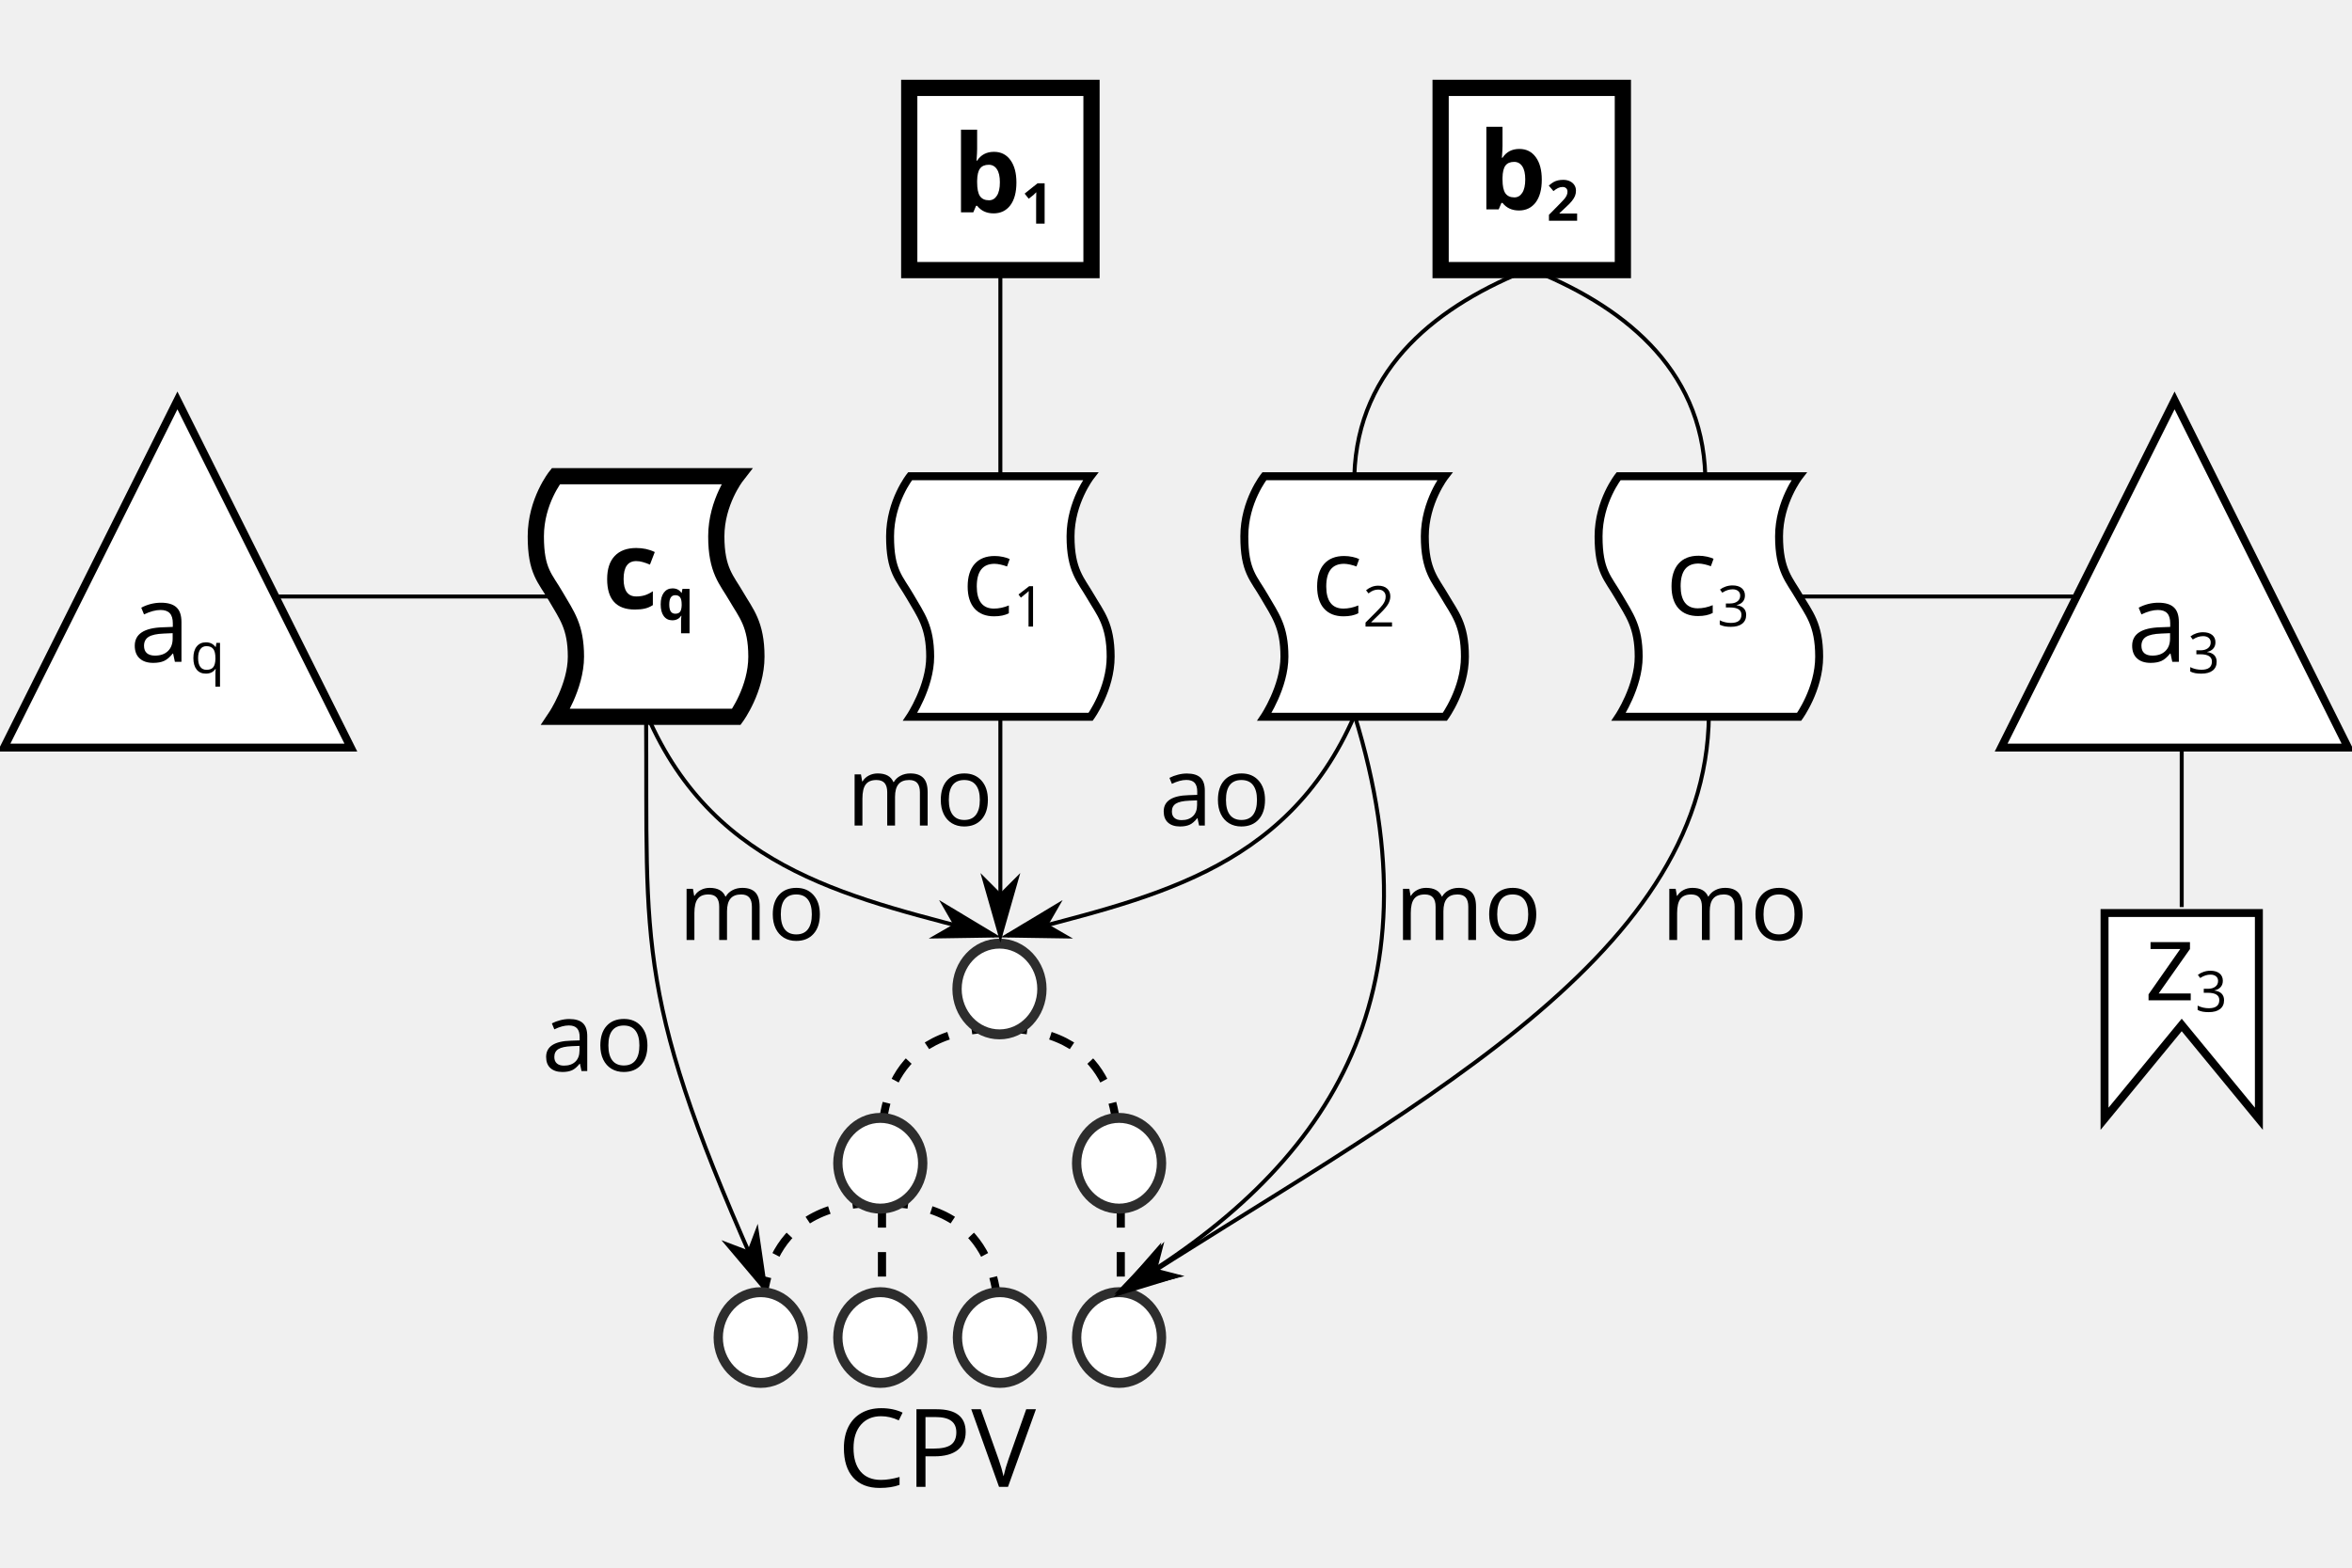
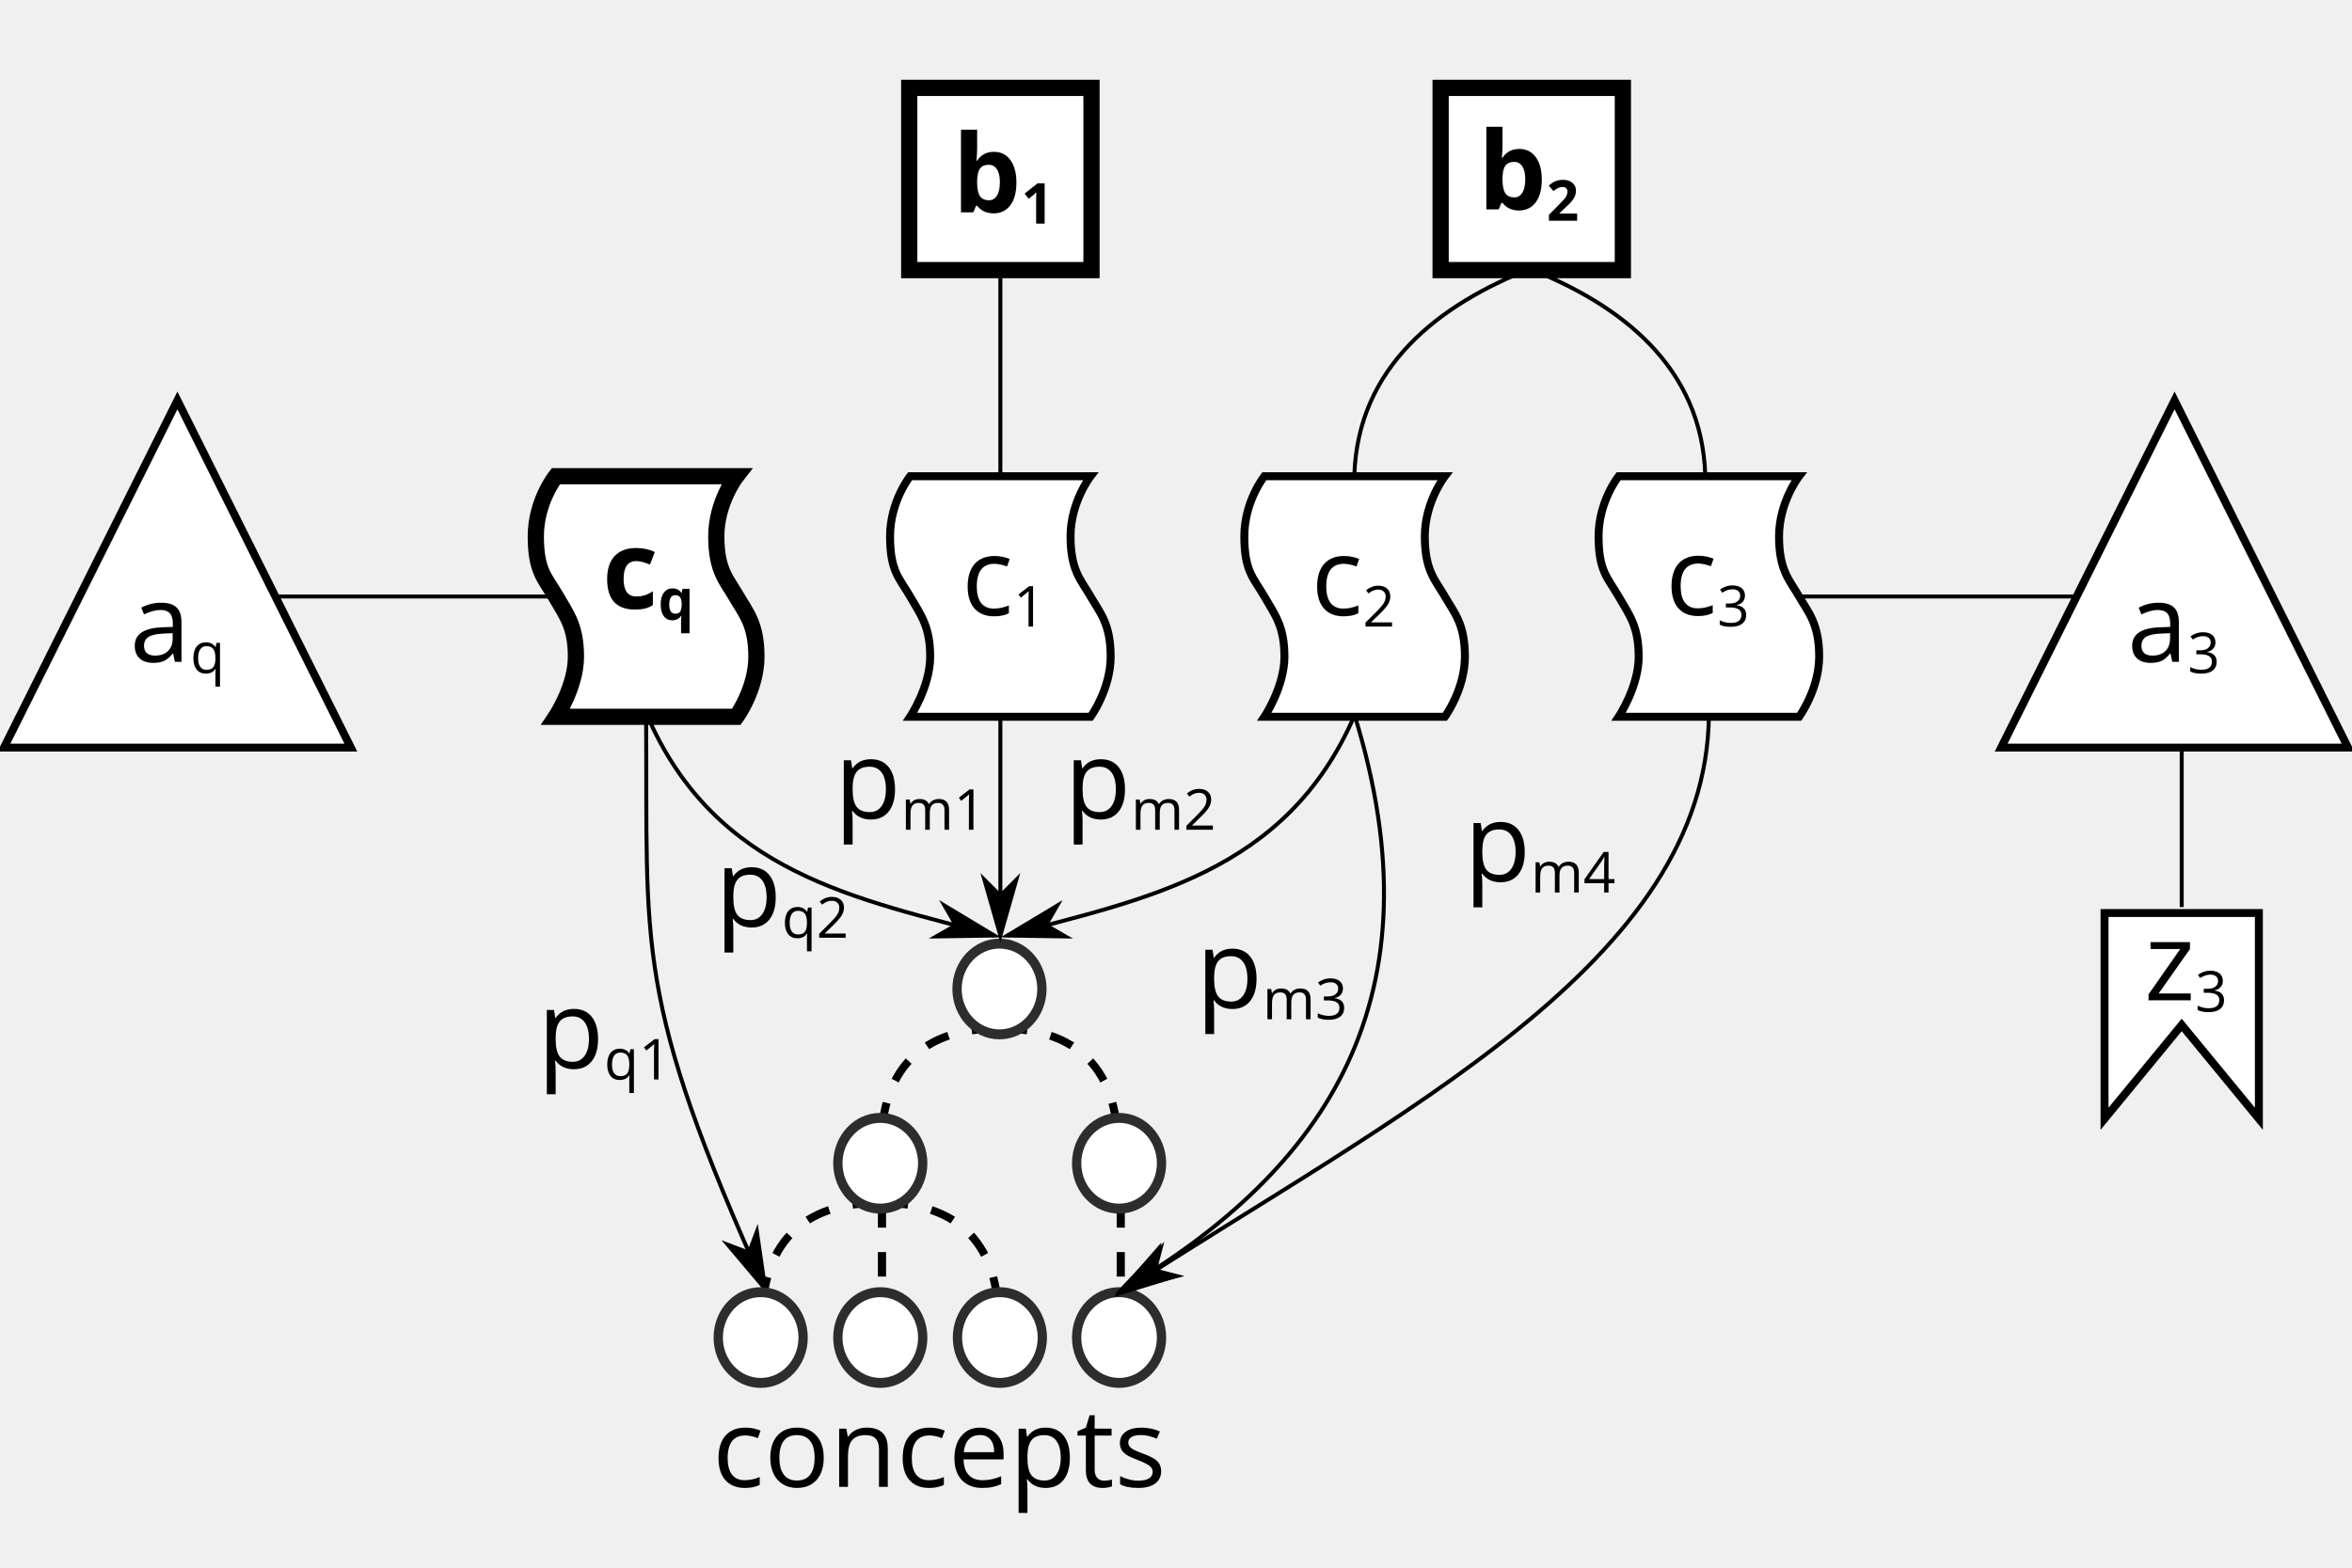
<svg xmlns="http://www.w3.org/2000/svg" width="600" height="400" id="svg2" version="1.1">
  <defs id="defs4" />
  <g id="layer1" transform="translate(0,-652.3622)">
    <g transform="matrix(1.25,0,0,-1.25,31.42857,829.505)" id="g3012">
      <g id="g3018" transform="matrix(0.7628864,0,0,-0.7628864,-29.26651,161.813)">
        <path d="m 178.246,217.707 c 0.442,62.645 -3.41,75.188 31.867,153.523" style="fill:none;stroke:#000000;stroke-width:1.064;stroke-linecap:butt;stroke-linejoin:miter;stroke-miterlimit:4;stroke-opacity:1;stroke-dasharray:none" id="path3020" />
      </g>
      <g id="g3022" transform="matrix(-0.3435461,0.7628864,0.7628864,0.3435461,-29.26651,161.813)">
        <path d="m -377.608,35.7 3.879,-3.878 -13.578,3.878 13.577,3.879 -3.878,-3.879 z" style="fill:#000000;fill-opacity:1;fill-rule:evenodd;stroke:#000000;stroke-width:0.97;stroke-linecap:butt;stroke-linejoin:miter;stroke-miterlimit:4;stroke-opacity:1;stroke-dasharray:none" id="path3024" />
      </g>
      <g id="g3026" transform="matrix(0.7628864,0,0,-0.7628864,-29.26651,161.813)">
        <path d="m 568.395,270.637 41.289,0 0,55.054 -20.645,-25.101 -20.644,25.101 0,-55.054 z" style="fill:#ffffff;fill-opacity:1;fill-rule:nonzero;stroke:#000000;stroke-width:2.127;stroke-linecap:butt;stroke-linejoin:miter;stroke-miterlimit:4;stroke-opacity:1;stroke-dasharray:none" id="path3028" />
      </g>
      <g id="g3030" transform="matrix(0.7628864,0,0,-0.7628864,-29.26651,161.813)">
        <path d="m 589.039,225.777 0,43.266" style="fill:none;stroke:#000000;stroke-width:1.064;stroke-linecap:butt;stroke-linejoin:miter;stroke-miterlimit:4;stroke-opacity:1;stroke-dasharray:none" id="path3032" />
      </g>
      <g id="g3042" transform="matrix(0.7628864,0,0,-0.7628864,-29.26651,161.813)">
        <path d="m 154.105,153.762 48.282,0 c 0,0 -5.364,6.91 -5.364,16.093 0,9.18 2.817,11.68 5.364,16.094 2.551,4.414 5.367,7.352 5.367,16.094 0,8.742 -5.367,16.094 -5.367,16.094 l -48.282,0 c 0,0 5.368,-8.016 5.368,-16.094 0,-8.082 -2.496,-11.121 -5.368,-16.094 -2.871,-4.976 -5.363,-6.691 -5.363,-16.094 0,-9.406 5.363,-16.093 5.363,-16.093 z" style="fill:#ffffff;fill-opacity:1;fill-rule:nonzero;stroke:#000000;stroke-width:4.342;stroke-linecap:butt;stroke-linejoin:miter;stroke-miterlimit:4;stroke-opacity:1;stroke-dasharray:none" id="path3044" />
      </g>
      <g id="g3050" transform="matrix(0.7628864,0,0,-0.7628864,-29.26651,161.813)">
        <path d="m 248.875,153.762 48.281,0 c 0,0 -5.367,6.91 -5.367,16.093 0,9.18 2.816,11.68 5.367,16.094 2.547,4.414 5.364,7.352 5.364,16.094 0,8.742 -5.364,16.094 -5.364,16.094 l -48.281,0 c 0,0 5.363,-8.016 5.363,-16.094 0,-8.082 -2.492,-11.121 -5.363,-16.094 -2.871,-4.976 -5.367,-6.691 -5.367,-16.094 0,-9.406 5.367,-16.093 5.367,-16.093 z" style="fill:#ffffff;fill-opacity:1;fill-rule:nonzero;stroke:#000000;stroke-width:2.127;stroke-linecap:butt;stroke-linejoin:miter;stroke-miterlimit:4;stroke-opacity:1;stroke-dasharray:none" id="path3052" />
      </g>
      <g id="g3062" transform="matrix(0.7628864,0,0,-0.7628864,-29.26651,161.813)">
        <path d="m 343.641,153.762 48.281,0 c 0,0 -5.363,6.91 -5.363,16.093 0,9.18 2.816,11.68 5.363,16.094 2.551,4.414 5.367,7.352 5.367,16.094 0,8.742 -5.367,16.094 -5.367,16.094 l -48.281,0 c 0,0 5.367,-8.016 5.367,-16.094 0,-8.082 -2.496,-11.121 -5.367,-16.094 -2.871,-4.976 -5.364,-6.691 -5.364,-16.094 0,-9.406 5.364,-16.093 5.364,-16.093 z" style="fill:#ffffff;fill-opacity:1;fill-rule:nonzero;stroke:#000000;stroke-width:2.127;stroke-linecap:butt;stroke-linejoin:miter;stroke-miterlimit:4;stroke-opacity:1;stroke-dasharray:none" id="path3064" />
      </g>
      <g id="g3074" transform="matrix(0.7628864,0,0,-0.7628864,-29.26651,161.813)">
        <path d="m 438.41,153.762 48.281,0 c 0,0 -5.367,6.91 -5.367,16.093 0,9.18 2.817,11.68 5.367,16.094 2.547,4.414 5.364,7.352 5.364,16.094 0,8.742 -5.364,16.094 -5.364,16.094 l -48.281,0 c 0,0 5.363,-8.016 5.363,-16.094 0,-8.082 -2.492,-11.121 -5.363,-16.094 -2.871,-4.976 -5.367,-6.691 -5.367,-16.094 0,-9.406 5.367,-16.093 5.367,-16.093 z" style="fill:#ffffff;fill-opacity:1;fill-rule:nonzero;stroke:#000000;stroke-width:2.127;stroke-linecap:butt;stroke-linejoin:miter;stroke-miterlimit:4;stroke-opacity:1;stroke-dasharray:none" id="path3076" />
      </g>
      <g id="g3086" transform="matrix(0.7628864,0,0,-0.7628864,-29.26651,161.813)">
        <path d="m 587.133,133.484 46.398,92.895 -92.797,0 46.399,-92.895 z" style="fill:#ffffff;fill-opacity:1;fill-rule:nonzero;stroke:#000000;stroke-width:2.127;stroke-linecap:butt;stroke-linejoin:miter;stroke-miterlimit:4;stroke-opacity:1;stroke-dasharray:none" id="path3088" />
      </g>
      <g id="g3098" transform="matrix(0.7628864,0,0,-0.7628864,-29.26651,161.813)">
        <path d="m 52.867,133.484 46.399,92.895 -92.797,0 46.398,-92.895 z" style="fill:#ffffff;fill-opacity:1;fill-rule:nonzero;stroke:#000000;stroke-width:2.127;stroke-linecap:butt;stroke-linejoin:miter;stroke-miterlimit:4;stroke-opacity:1;stroke-dasharray:none" id="path3100" />
      </g>
      <g id="g3106" transform="matrix(0.7628864,0,0,-0.7628864,-29.26651,161.813)">
        <path d="m 248.637,49.859 48.758,0 0,48.758 -48.758,0 0,-48.758 z" style="fill:#ffffff;fill-opacity:1;fill-rule:nonzero;stroke:#000000;stroke-width:4.342;stroke-linecap:butt;stroke-linejoin:miter;stroke-miterlimit:4;stroke-opacity:1;stroke-dasharray:none" id="path3108" />
      </g>
      <text transform="scale(1,-1)" id="text3110" x="163.914" y="-267.898" style="font-size:9.155px">
        <tspan style="font-size:19.475px;font-variant:normal;writing-mode:lr-tb;fill:#000000;fill-opacity:1;fill-rule:nonzero;stroke:none;font-family:CairoFont-1;-inkscape-font-specification:CairoFont-1-0" x="163.914" y="-267.898" id="tspan3112" />
      </text>
      <g id="g3118" transform="matrix(0.7628864,0,0,-0.7628864,-29.26651,161.813)">
        <path d="m 390.789,49.859 48.754,0 0,48.758 -48.754,0 0,-48.758 z" style="fill:#ffffff;fill-opacity:1;fill-rule:nonzero;stroke:#000000;stroke-width:4.342;stroke-linecap:butt;stroke-linejoin:miter;stroke-miterlimit:4;stroke-opacity:1;stroke-dasharray:none" id="path3120" />
      </g>
      <g id="g3134" transform="matrix(0.7628864,0,0,-0.7628864,-29.26651,161.813)">
        <path d="m 305.223,348.266 0,30.543" style="fill:none;stroke:#000000;stroke-width:2.183;stroke-linecap:butt;stroke-linejoin:miter;stroke-miterlimit:4;stroke-opacity:1;stroke-dasharray:6.548, 6.548;stroke-dashoffset:0" id="path3136" />
      </g>
      <g id="g3142" transform="matrix(0.7628864,0,0,-0.7628864,-29.26651,161.813)">
        <path d="m 239.828,348.238 c -31.715,0.098 -30.359,27.883 -30.398,30.617" style="fill:none;stroke:#000000;stroke-width:2.127;stroke-linecap:butt;stroke-linejoin:miter;stroke-miterlimit:4;stroke-opacity:1;stroke-dasharray:6.382, 6.382;stroke-dashoffset:0" id="path3144" />
      </g>
      <g id="g3146" transform="matrix(0.7628864,0,0,-0.7628864,-29.26651,161.813)">
        <path d="m 241.957,348.238 c 31.719,0.098 30.363,27.883 30.398,30.617" style="fill:none;stroke:#000000;stroke-width:2.127;stroke-linecap:butt;stroke-linejoin:miter;stroke-miterlimit:4;stroke-opacity:1;stroke-dasharray:6.382, 6.382;stroke-dashoffset:0" id="path3148" />
      </g>
      <g id="g3150" transform="matrix(0.7628864,0,0,-0.7628864,-29.26651,161.813)">
        <path d="m 241.344,348.266 0,30.543" style="fill:none;stroke:#000000;stroke-width:2.183;stroke-linecap:butt;stroke-linejoin:miter;stroke-miterlimit:4;stroke-opacity:1;stroke-dasharray:6.548, 6.548;stroke-dashoffset:0" id="path3152" />
      </g>
      <g id="g3767" transform="matrix(0.7628864,0,0,0.7628864,-29.26651,-36.80191)">
        <g transform="matrix(0.935206,0,0,-1,0,260.3466)" id="g3138">
          <path id="path3140" style="fill:#ffffff;fill-opacity:1;fill-rule:nonzero;stroke:#2d2d2d;stroke-width:2.658;stroke-linecap:butt;stroke-linejoin:miter;stroke-miterlimit:4;stroke-opacity:1;stroke-dasharray:none" d="m 338.031,384.227 c 0,6.707 -5.438,12.14 -12.142,12.14 -6.704,0 -12.142,-5.433 -12.142,-12.14 0,-6.704 5.438,-12.141 12.142,-12.141 6.704,0 12.142,5.437 12.142,12.141 z" />
        </g>
        <g transform="matrix(0.935206,0,0,-1,0,260.3466)" id="g3154">
          <path id="path3156" style="fill:#ffffff;fill-opacity:1;fill-rule:nonzero;stroke:#2d2d2d;stroke-width:2.658;stroke-linecap:butt;stroke-linejoin:miter;stroke-miterlimit:4;stroke-opacity:1;stroke-dasharray:none" d="m 269.722,384.227 c 0,6.707 -5.434,12.14 -12.138,12.14 -6.708,0 -12.142,-5.433 -12.142,-12.14 0,-6.704 5.434,-12.141 12.142,-12.141 6.704,0 12.138,5.437 12.138,12.141 z" />
        </g>
        <g transform="matrix(0.935206,0,0,-1,0,260.3466)" id="g3158">
          <path id="path3160" style="fill:#ffffff;fill-opacity:1;fill-rule:nonzero;stroke:#2d2d2d;stroke-width:2.658;stroke-linecap:butt;stroke-linejoin:miter;stroke-miterlimit:4;stroke-opacity:1;stroke-dasharray:none" d="m 235.514,384.227 c 0,6.707 -5.439,12.14 -12.142,12.14 -6.704,0 -12.143,-5.433 -12.143,-12.14 0,-6.704 5.439,-12.141 12.143,-12.141 6.703,0 12.142,5.437 12.142,12.141 z" />
        </g>
        <g transform="matrix(0.935206,0,0,-1,0,260.3466)" id="g3162">
          <path id="path3164" style="fill:#ffffff;fill-opacity:1;fill-rule:nonzero;stroke:#2d2d2d;stroke-width:2.658;stroke-linecap:butt;stroke-linejoin:miter;stroke-miterlimit:4;stroke-opacity:1;stroke-dasharray:none" d="m 303.935,384.227 c 0,6.707 -5.434,12.14 -12.138,12.14 -6.708,0 -12.142,-5.433 -12.142,-12.14 0,-6.704 5.434,-12.141 12.142,-12.141 6.704,0 12.138,5.437 12.138,12.141 z" />
        </g>
      </g>
      <g id="g3166" transform="matrix(0.7628864,0,0,-0.7628864,-29.26651,161.813)">
        <path d="m 271.715,301.605 c -31.719,0.098 -30.363,27.887 -30.399,30.618" style="fill:none;stroke:#000000;stroke-width:2.127;stroke-linecap:butt;stroke-linejoin:miter;stroke-miterlimit:4;stroke-opacity:1;stroke-dasharray:6.382, 6.382;stroke-dashoffset:0" id="path3168" />
      </g>
      <g id="g3170" transform="matrix(0.7628864,0,0,-0.7628864,-29.26651,161.813)">
        <path d="m 273.84,301.605 c 31.719,0.098 30.363,27.887 30.398,30.618" style="fill:none;stroke:#000000;stroke-width:2.127;stroke-linecap:butt;stroke-linejoin:miter;stroke-miterlimit:4;stroke-opacity:1;stroke-dasharray:6.382, 6.382;stroke-dashoffset:0" id="path3172" />
      </g>
      <g id="g3174" transform="matrix(0.713456,0,0,-0.7628864,-29.26651,161.813)">
        <path d="m 338.031,337.594 c 0,6.707 -5.438,12.14 -12.142,12.14 -6.704,0 -12.142,-5.433 -12.142,-12.14 0,-6.703 5.438,-12.141 12.142,-12.141 6.704,0 12.142,5.438 12.142,12.141 z" style="fill:#ffffff;fill-opacity:1;fill-rule:nonzero;stroke:#2d2d2d;stroke-width:2.658;stroke-linecap:butt;stroke-linejoin:miter;stroke-miterlimit:4;stroke-opacity:1;stroke-dasharray:none" id="path3176" />
      </g>
      <g id="g3178" transform="matrix(0.713456,0,0,-0.7628864,-29.26651,161.813)">
        <path d="m 303.818,290.965 c 0,6.703 -5.438,12.14 -12.142,12.14 -6.704,0 -12.138,-5.437 -12.138,-12.14 0,-6.707 5.434,-12.141 12.138,-12.141 6.704,0 12.142,5.434 12.142,12.141 z" style="fill:#ffffff;fill-opacity:1;fill-rule:nonzero;stroke:#2d2d2d;stroke-width:2.658;stroke-linecap:butt;stroke-linejoin:miter;stroke-miterlimit:4;stroke-opacity:1;stroke-dasharray:none" id="path3180" />
      </g>
      <g id="g3182" transform="matrix(0.713456,0,0,-0.7628864,-29.26651,161.813)">
        <path d="m 269.722,337.594 c 0,6.707 -5.434,12.14 -12.138,12.14 -6.708,0 -12.142,-5.433 -12.142,-12.14 0,-6.703 5.434,-12.141 12.142,-12.141 6.704,0 12.138,5.438 12.138,12.141 z" style="fill:#ffffff;fill-opacity:1;fill-rule:nonzero;stroke:#2d2d2d;stroke-width:2.658;stroke-linecap:butt;stroke-linejoin:miter;stroke-miterlimit:4;stroke-opacity:1;stroke-dasharray:none" id="path3184" />
      </g>
      <g id="g3186" transform="matrix(0.7628864,0,0,-0.7628864,-29.26651,161.813)">
        <path d="m 486.484,185.949 74.395,0" style="fill:none;stroke:#000000;stroke-width:1.064;stroke-linecap:butt;stroke-linejoin:miter;stroke-miterlimit:4;stroke-opacity:1;stroke-dasharray:none" id="path3188" />
      </g>
      <g id="g3190" transform="matrix(0.7628864,0,0,-0.7628864,-29.26651,161.813)">
        <path d="m 78.996,185.949 74.395,0" style="fill:none;stroke:#000000;stroke-width:1.064;stroke-linecap:butt;stroke-linejoin:miter;stroke-miterlimit:4;stroke-opacity:1;stroke-dasharray:none" id="path3192" />
      </g>
      <g id="g3194" transform="matrix(0.7628864,0,0,-0.7628864,-29.26651,161.813)">
        <path d="m 273.016,217.707 0,58.953" style="fill:none;stroke:#000000;stroke-width:1.064;stroke-linecap:butt;stroke-linejoin:miter;stroke-miterlimit:4;stroke-opacity:1;stroke-dasharray:none" id="path3196" />
      </g>
      <g id="g3198" transform="matrix(0,0.7628864,0.7628864,0,-29.26651,161.813)">
        <path d="m -266.023,273.016 4.253,-4.254 -14.89,4.254 14.89,4.254 -4.253,-4.254 z" style="fill:#000000;fill-opacity:1;fill-rule:evenodd;stroke:#000000;stroke-width:1.064;stroke-linecap:butt;stroke-linejoin:miter;stroke-miterlimit:4;stroke-opacity:1;stroke-dasharray:none" id="path3200" />
      </g>
      <g id="g3202" transform="matrix(0.7628864,0,0,-0.7628864,-29.26651,161.813)">
        <path d="m 367.781,217.707 c 23.274,75.492 -7.347,121.465 -62.621,153.941" style="fill:none;stroke:#000000;stroke-width:1.064;stroke-linecap:butt;stroke-linejoin:miter;stroke-miterlimit:4;stroke-opacity:1;stroke-dasharray:none" id="path3204" />
      </g>
      <g id="g3206" transform="matrix(0.7628864,0.4482141,0.4482141,-0.7628864,-29.26651,161.813)">
        <path d="m 73.703,409.564 3.668,-3.669 -12.839,3.668 12.841,3.669 -3.67,-3.668 z" style="fill:#000000;fill-opacity:1;fill-rule:evenodd;stroke:#000000;stroke-width:0.917;stroke-linecap:butt;stroke-linejoin:miter;stroke-miterlimit:4;stroke-opacity:1;stroke-dasharray:none" id="path3208" />
      </g>
      <g id="g3210" transform="matrix(0.7628864,0,0,-0.7628864,-29.26651,161.813)">
        <path d="m 462.551,217.707 c -0.567,66.055 -82.692,106.145 -157.61,154.645" style="fill:none;stroke:#000000;stroke-width:1.064;stroke-linecap:butt;stroke-linejoin:miter;stroke-miterlimit:4;stroke-opacity:1;stroke-dasharray:none" id="path3212" />
      </g>
      <g id="g3214" transform="matrix(0.7628864,0.4938889,0.4938889,-0.7628864,-29.26651,161.813)">
        <path d="m 53.946,401.494 3.57,-3.571 -12.5,3.572 12.499,3.572 -3.569,-3.573 z" style="fill:#000000;fill-opacity:1;fill-rule:evenodd;stroke:#000000;stroke-width:0.893;stroke-linecap:butt;stroke-linejoin:miter;stroke-miterlimit:4;stroke-opacity:1;stroke-dasharray:none" id="path3216" />
      </g>
      <g id="g3218" transform="matrix(0.7628864,0,0,-0.7628864,-29.26651,161.813)">
        <path d="m 273.016,98.086 0,55.473" style="fill:none;stroke:#000000;stroke-width:1.064;stroke-linecap:butt;stroke-linejoin:miter;stroke-miterlimit:4;stroke-opacity:1;stroke-dasharray:none" id="path3220" />
      </g>
      <g id="g3222" transform="matrix(0.7628864,0,0,-0.7628864,-29.26651,161.813)">
        <path d="m 415.164,98.086 c -24.832,9.691 -46.57,26.394 -47.453,55.473" style="fill:none;stroke:#000000;stroke-width:1.064;stroke-linecap:butt;stroke-linejoin:miter;stroke-miterlimit:4;stroke-opacity:1;stroke-dasharray:none" id="path3224" />
      </g>
      <g id="g3234" transform="matrix(0.7628864,0,0,-0.7628864,-29.26651,161.813)">
        <path d="m 367.781,217.707 c -18.301,42.434 -56.441,49.16 -92.875,58.953" style="fill:none;stroke:#000000;stroke-width:1.064;stroke-linecap:butt;stroke-linejoin:miter;stroke-miterlimit:4;stroke-opacity:1;stroke-dasharray:none" id="path3236" />
      </g>
      <g id="g3238" transform="matrix(0.7628864,0.205102,0.205102,-0.7628864,-29.26651,161.813)">
        <path d="m 197.279,326.937 4.112,-4.106 -14.382,4.107 14.38,4.108 -4.11,-4.109 z" style="fill:#000000;fill-opacity:1;fill-rule:evenodd;stroke:#000000;stroke-width:1.027;stroke-linecap:butt;stroke-linejoin:miter;stroke-miterlimit:4;stroke-opacity:1;stroke-dasharray:none" id="path3240" />
      </g>
      <g id="g3246" transform="matrix(0.7628864,0,0,-0.7628864,-29.26651,161.813)">
        <path d="m 178.512,217.707 c 18.3,42.434 56.441,49.16 92.875,58.953" style="fill:none;stroke:#000000;stroke-width:1.064;stroke-linecap:butt;stroke-linejoin:miter;stroke-miterlimit:4;stroke-opacity:1;stroke-dasharray:none" id="path3248" />
      </g>
      <g id="g3250" transform="matrix(-0.7628864,0.205102,0.205102,0.7628864,-29.26651,161.813)">
        <path d="m -312.19,-189.966 4.111,-4.109 -14.38,4.108 14.377,4.107 -4.108,-4.106 z" style="fill:#000000;fill-opacity:1;fill-rule:evenodd;stroke:#000000;stroke-width:1.027;stroke-linecap:butt;stroke-linejoin:miter;stroke-miterlimit:4;stroke-opacity:1;stroke-dasharray:none" id="path3252" />
      </g>
      <g id="g3258" transform="matrix(0.7628864,0,0,-0.7628864,-29.26651,161.813)">
        <path d="m 414.133,98.086 c 24.832,9.691 46.574,26.394 47.453,55.473" style="fill:none;stroke:#000000;stroke-width:1.064;stroke-linecap:butt;stroke-linejoin:miter;stroke-miterlimit:4;stroke-opacity:1;stroke-dasharray:none" id="path3260" />
      </g>
      <text xml:space="preserve" style="font-size:22.187px;font-style:normal;font-variant:normal;font-weight:bold;font-stretch:normal;text-align:start;line-height:125%;letter-spacing:0px;word-spacing:0px;writing-mode:lr-tb;text-anchor:start;fill:#000000;fill-opacity:1;stroke:none;font-family:Open Sans;-inkscape-font-specification:Open Sans Bold" x="169.243" y="-98.378" id="text3510" transform="scale(1,-1)">
        <tspan id="tspan3512" x="169.243" y="-98.378" style="font-size:22.187px;font-style:normal;font-variant:normal;font-weight:bold;font-stretch:normal;text-align:start;line-height:125%;writing-mode:lr-tb;text-anchor:start;font-family:Open Sans;-inkscape-font-specification:Open Sans Bold">b<tspan style="font-size:11.538px;font-weight:bold;baseline-shift:sub;-inkscape-font-specification:Open Sans Bold" id="tspan3908">1</tspan>
        </tspan>
      </text>
      <text transform="scale(1,-1)" id="text3683" y="-98.968" x="276.461" style="font-size:22.187px;font-style:normal;font-variant:normal;font-weight:normal;font-stretch:normal;text-align:start;line-height:125%;letter-spacing:0px;word-spacing:0px;writing-mode:lr-tb;text-anchor:start;fill:#000000;fill-opacity:1;stroke:none;font-family:Open Sans;-inkscape-font-specification:Open Sans" xml:space="preserve">
        <tspan style="font-size:22.187px;font-style:normal;font-variant:normal;font-weight:bold;font-stretch:normal;text-align:start;line-height:125%;writing-mode:lr-tb;text-anchor:start;font-family:Open Sans;-inkscape-font-specification:Open Sans Bold" y="-98.968" x="276.461" id="tspan3685">b<tspan style="font-size:11.538px;font-weight:bold;baseline-shift:sub;-inkscape-font-specification:Open Sans Bold" id="tspan3910">2</tspan>
        </tspan>
      </text>
      <text transform="scale(1,-1)" id="text3691" y="-17.514" x="97.767" style="font-size:22.187px;font-style:normal;font-variant:normal;font-weight:bold;font-stretch:normal;text-align:start;line-height:125%;letter-spacing:0px;word-spacing:0px;writing-mode:lr-tb;text-anchor:start;fill:#000000;fill-opacity:1;stroke:none;font-family:Open Sans;-inkscape-font-specification:Open Sans Bold" xml:space="preserve">
        <tspan style="font-size:22.187px;font-style:normal;font-variant:normal;font-weight:bold;font-stretch:normal;text-align:start;line-height:125%;writing-mode:lr-tb;text-anchor:start;font-family:Open Sans;-inkscape-font-specification:Open Sans Bold" y="-17.514" x="97.767" id="tspan3693">c<tspan style="font-size:11.538px;font-weight:bold;baseline-shift:sub;-inkscape-font-specification:Open Sans Bold" id="tspan3906">q</tspan>
        </tspan>
      </text>
      <text xml:space="preserve" style="font-size:22.187px;font-style:normal;font-variant:normal;font-weight:normal;font-stretch:normal;text-align:start;line-height:125%;letter-spacing:0px;word-spacing:0px;writing-mode:lr-tb;text-anchor:start;fill:#000000;fill-opacity:1;stroke:none;font-family:Open Sans;-inkscape-font-specification:Open Sans" x="171.088" y="-16.128" id="text3701" transform="scale(1,-1)">
        <tspan id="tspan3703" x="171.088" y="-16.128" style="font-size:22.187px;font-style:normal;font-variant:normal;font-weight:normal;font-stretch:normal;text-align:start;line-height:125%;writing-mode:lr-tb;text-anchor:start;font-family:Open Sans;-inkscape-font-specification:Open Sans">c<tspan style="font-size:11.538px;baseline-shift:sub" id="tspan3912">1</tspan>
        </tspan>
      </text>
      <text transform="scale(1,-1)" id="text3707" y="-16.128" x="242.412" style="font-size:22.187px;font-style:normal;font-variant:normal;font-weight:normal;font-stretch:normal;text-align:start;line-height:125%;letter-spacing:0px;word-spacing:0px;writing-mode:lr-tb;text-anchor:start;fill:#000000;fill-opacity:1;stroke:none;font-family:Open Sans;-inkscape-font-specification:Open Sans" xml:space="preserve">
        <tspan style="font-size:22.187px;font-style:normal;font-variant:normal;font-weight:normal;font-stretch:normal;text-align:start;line-height:125%;writing-mode:lr-tb;text-anchor:start;font-family:Open Sans;-inkscape-font-specification:Open Sans" y="-16.128" x="242.412" id="tspan3709">c<tspan style="font-size:11.538px;baseline-shift:sub" id="tspan3914">2</tspan>
        </tspan>
      </text>
      <text xml:space="preserve" style="font-size:22.187px;font-style:normal;font-variant:normal;font-weight:normal;font-stretch:normal;text-align:start;line-height:125%;letter-spacing:0px;word-spacing:0px;writing-mode:lr-tb;text-anchor:start;fill:#000000;fill-opacity:1;stroke:none;font-family:Open Sans;-inkscape-font-specification:Open Sans" x="314.736" y="-16.184" id="text3717" transform="scale(1,-1)">
        <tspan id="tspan3719" x="314.736" y="-16.184" style="font-size:22.187px;font-style:normal;font-variant:normal;font-weight:normal;font-stretch:normal;text-align:start;line-height:125%;writing-mode:lr-tb;text-anchor:start;font-family:Open Sans;-inkscape-font-specification:Open Sans">c<tspan style="font-size:11.538px;baseline-shift:sub" id="tspan3918">3</tspan>
        </tspan>
      </text>
      <text transform="scale(1,-1)" id="text3725" y="-6.626" x="1.342" style="font-size:22.187px;font-style:normal;font-variant:normal;font-weight:normal;font-stretch:normal;text-align:start;line-height:125%;letter-spacing:0px;word-spacing:0px;writing-mode:lr-tb;text-anchor:start;fill:#000000;fill-opacity:1;stroke:none;font-family:Open Sans;-inkscape-font-specification:Open Sans" xml:space="preserve">
        <tspan style="font-size:22.187px;font-style:normal;font-variant:normal;font-weight:normal;font-stretch:normal;text-align:start;line-height:125%;writing-mode:lr-tb;text-anchor:start;font-family:Open Sans;-inkscape-font-specification:Open Sans" y="-6.626" x="1.342" id="tspan3727">a<tspan style="font-size:11.538px;baseline-shift:sub" id="tspan3904">q</tspan>
        </tspan>
      </text>
      <text transform="scale(1,-1)" id="text3747" y="-6.626" x="408.976" style="font-size:22.187px;font-style:normal;font-variant:normal;font-weight:normal;font-stretch:normal;text-align:start;line-height:125%;letter-spacing:0px;word-spacing:0px;writing-mode:lr-tb;text-anchor:start;fill:#000000;fill-opacity:1;stroke:none;font-family:Open Sans;-inkscape-font-specification:Open Sans" xml:space="preserve">
        <tspan style="font-size:22.187px;font-style:normal;font-variant:normal;font-weight:normal;font-stretch:normal;text-align:start;line-height:125%;writing-mode:lr-tb;text-anchor:start;font-family:Open Sans;-inkscape-font-specification:Open Sans" y="-6.626" x="408.976" id="tspan3749">a<tspan style="font-size:52%;baseline-shift:sub" id="tspan5716">3</tspan>
        </tspan>
      </text>
      <text xml:space="preserve" style="font-size:22.187px;font-style:normal;font-variant:normal;font-weight:normal;font-stretch:normal;text-align:start;line-height:125%;letter-spacing:0px;word-spacing:0px;writing-mode:lr-tb;text-anchor:start;fill:#000000;fill-opacity:1;stroke:none;font-family:Open Sans;-inkscape-font-specification:Open Sans" x="412.445" y="62.47" id="text3755" transform="scale(1,-1)">
        <tspan id="tspan3757" x="412.445" y="62.47" style="font-size:22.187px;font-style:normal;font-variant:normal;font-weight:normal;font-stretch:normal;text-align:start;line-height:125%;writing-mode:lr-tb;text-anchor:start;font-family:Open Sans;-inkscape-font-specification:Open Sans">z<tspan style="font-size:52%;baseline-shift:sub" id="tspan5718">3</tspan>
        </tspan>
      </text>
-       <text xml:space="preserve" style="font-size:22.187px;font-style:normal;font-variant:normal;font-weight:normal;font-stretch:normal;text-align:start;line-height:125%;letter-spacing:0px;word-spacing:0px;writing-mode:lr-tb;text-anchor:start;fill:#000000;fill-opacity:1;stroke:none;font-family:Open Sans;-inkscape-font-specification:Open Sans" x="145.718" y="161.787" id="text3763" transform="scale(1,-1)">
-         <tspan id="tspan3765" x="145.718" y="161.787">CPV</tspan>
-       </text>
-       <text transform="scale(1,-1)" id="text3777" y="76.915" x="85.421" style="font-size:19.53px;font-style:normal;font-variant:normal;font-weight:normal;font-stretch:normal;text-align:start;line-height:125%;letter-spacing:0px;word-spacing:0px;writing-mode:lr-tb;text-anchor:start;fill:#000000;fill-opacity:1;stroke:none;font-family:Open Sans;-inkscape-font-specification:Open Sans" xml:space="preserve">
-         <tspan y="76.915" x="85.421" id="tspan3779">ao</tspan>
-       </text>
-       <text xml:space="preserve" style="font-size:19.53px;font-style:normal;font-variant:normal;font-weight:normal;font-stretch:normal;text-align:start;line-height:125%;letter-spacing:0px;word-spacing:0px;writing-mode:lr-tb;text-anchor:start;fill:#000000;fill-opacity:1;stroke:none;font-family:Open Sans;-inkscape-font-specification:Open Sans" x="113.305" y="50.161" id="text3781" transform="scale(1,-1)">
-         <tspan id="tspan3783" x="113.305" y="50.161">mo</tspan>
-       </text>
-       <text xml:space="preserve" style="font-size:19.53px;font-style:normal;font-variant:normal;font-weight:normal;font-stretch:normal;text-align:start;line-height:125%;letter-spacing:0px;word-spacing:0px;writing-mode:lr-tb;text-anchor:start;fill:#000000;fill-opacity:1;stroke:none;font-family:Open Sans;-inkscape-font-specification:Open Sans" x="211.456" y="26.799" id="text3785" transform="scale(1,-1)">
-         <tspan id="tspan3787" x="211.456" y="26.799">ao</tspan>
-       </text>
-       <text transform="scale(1,-1)" id="text3789" y="26.799" x="147.594" style="font-size:19.53px;font-style:normal;font-variant:normal;font-weight:normal;font-stretch:normal;text-align:start;line-height:125%;letter-spacing:0px;word-spacing:0px;writing-mode:lr-tb;text-anchor:start;fill:#000000;fill-opacity:1;stroke:none;font-family:Open Sans;-inkscape-font-specification:Open Sans" xml:space="preserve">
-         <tspan y="26.799" x="147.594" id="tspan3791">mo</tspan>
-       </text>
-       <text xml:space="preserve" style="font-size:19.53px;font-style:normal;font-variant:normal;font-weight:normal;font-stretch:normal;text-align:start;line-height:125%;letter-spacing:0px;word-spacing:0px;writing-mode:lr-tb;text-anchor:start;fill:#000000;fill-opacity:1;stroke:none;font-family:Open Sans;-inkscape-font-specification:Open Sans" x="259.507" y="50.161" id="text3793" transform="scale(1,-1)">
-         <tspan id="tspan3795" x="259.507" y="50.161">mo</tspan>
-       </text>
-       <text transform="scale(1,-1)" id="text3797" y="50.161" x="313.858" style="font-size:19.53px;font-style:normal;font-variant:normal;font-weight:normal;font-stretch:normal;text-align:start;line-height:125%;letter-spacing:0px;word-spacing:0px;writing-mode:lr-tb;text-anchor:start;fill:#000000;fill-opacity:1;stroke:none;font-family:Open Sans;-inkscape-font-specification:Open Sans" xml:space="preserve">
-         <tspan y="50.161" x="313.858" id="tspan3799">mo</tspan>
+       <text xml:space="preserve" style="font-size:22.187px;font-style:normal;font-variant:normal;font-weight:normal;font-stretch:normal;text-align:start;line-height:125%;letter-spacing:0px;word-spacing:0px;writing-mode:lr-tb;text-anchor:start;fill:#000000;fill-opacity:1;stroke:none;font-family:Open Sans;-inkscape-font-specification:Open Sans" x="120.247" y="161.787" id="text3763" transform="scale(1,-1)">
+         <tspan id="tspan3765" x="120.247" y="161.787">concepts</tspan>
+       </text>
+       <text transform="scale(1,-1)" id="text3280" y="76.319" x="84.549" style="font-size:22.187px;font-style:normal;font-variant:normal;font-weight:normal;font-stretch:normal;text-align:start;line-height:125%;letter-spacing:0px;word-spacing:0px;writing-mode:lr-tb;text-anchor:start;fill:#000000;fill-opacity:1;stroke:none;font-family:Open Sans;-inkscape-font-specification:Open Sans" xml:space="preserve">
+         <tspan style="font-size:22.187px;font-style:normal;font-variant:normal;font-weight:normal;font-stretch:normal;text-align:start;line-height:125%;writing-mode:lr-tb;text-anchor:start;font-family:Open Sans;-inkscape-font-specification:Open Sans" y="76.319" x="84.549" id="tspan3282">p<tspan style="font-size:52%;baseline-shift:sub" id="tspan3286">q<tspan id="tspan3322">1</tspan>
+           </tspan>
+         </tspan>
+       </text>
+       <text xml:space="preserve" style="font-size:22.187px;font-style:normal;font-variant:normal;font-weight:normal;font-stretch:normal;text-align:start;line-height:125%;letter-spacing:0px;word-spacing:0px;writing-mode:lr-tb;text-anchor:start;fill:#000000;fill-opacity:1;stroke:none;font-family:Open Sans;-inkscape-font-specification:Open Sans" x="120.808" y="47.395" id="text3288" transform="scale(1,-1)">
+         <tspan id="tspan3290" x="120.808" y="47.395" style="font-size:22.187px;font-style:normal;font-variant:normal;font-weight:normal;font-stretch:normal;text-align:start;line-height:125%;writing-mode:lr-tb;text-anchor:start;font-family:Open Sans;-inkscape-font-specification:Open Sans">p<tspan id="tspan3292" style="font-size:52%;baseline-shift:sub">q<tspan id="tspan3326">2</tspan>
+           </tspan>
+         </tspan>
+       </text>
+       <text transform="scale(1,-1)" id="text3294" y="25.35" x="145.156" style="font-size:22.187px;font-style:normal;font-variant:normal;font-weight:normal;font-stretch:normal;text-align:start;line-height:125%;letter-spacing:0px;word-spacing:0px;writing-mode:lr-tb;text-anchor:start;fill:#000000;fill-opacity:1;stroke:none;font-family:Open Sans;-inkscape-font-specification:Open Sans" xml:space="preserve">
+         <tspan style="font-size:22.187px;font-style:normal;font-variant:normal;font-weight:normal;font-stretch:normal;text-align:start;line-height:125%;writing-mode:lr-tb;text-anchor:start;font-family:Open Sans;-inkscape-font-specification:Open Sans" y="25.35" x="145.156" id="tspan3296">p<tspan style="font-size:52%;baseline-shift:sub" id="tspan3300">m<tspan id="tspan3328">1</tspan>
+           </tspan>
+         </tspan>
+       </text>
+       <text xml:space="preserve" style="font-size:22.187px;font-style:normal;font-variant:normal;font-weight:normal;font-stretch:normal;text-align:start;line-height:125%;letter-spacing:0px;word-spacing:0px;writing-mode:lr-tb;text-anchor:start;fill:#000000;fill-opacity:1;stroke:none;font-family:Open Sans;-inkscape-font-specification:Open Sans" x="192.086" y="25.35" id="text3302" transform="scale(1,-1)">
+         <tspan id="tspan3304" x="192.086" y="25.35" style="font-size:22.187px;font-style:normal;font-variant:normal;font-weight:normal;font-stretch:normal;text-align:start;line-height:125%;writing-mode:lr-tb;text-anchor:start;font-family:Open Sans;-inkscape-font-specification:Open Sans">p<tspan id="tspan3306" style="font-size:52%;baseline-shift:sub">m<tspan id="tspan3334">2</tspan>
+           </tspan>
+         </tspan>
+       </text>
+       <text transform="scale(1,-1)" id="text3308" y="64.027" x="218.932" style="font-size:22.187px;font-style:normal;font-variant:normal;font-weight:normal;font-stretch:normal;text-align:start;line-height:125%;letter-spacing:0px;word-spacing:0px;writing-mode:lr-tb;text-anchor:start;fill:#000000;fill-opacity:1;stroke:none;font-family:Open Sans;-inkscape-font-specification:Open Sans" xml:space="preserve">
+         <tspan style="font-size:22.187px;font-style:normal;font-variant:normal;font-weight:normal;font-stretch:normal;text-align:start;line-height:125%;writing-mode:lr-tb;text-anchor:start;font-family:Open Sans;-inkscape-font-specification:Open Sans" y="64.027" x="218.932" id="tspan3310">p<tspan style="font-size:52%;baseline-shift:sub" id="tspan3312">m<tspan id="tspan3336">3</tspan>
+           </tspan>
+         </tspan>
+       </text>
+       <text xml:space="preserve" style="font-size:22.187px;font-style:normal;font-variant:normal;font-weight:normal;font-stretch:normal;text-align:start;line-height:125%;letter-spacing:0px;word-spacing:0px;writing-mode:lr-tb;text-anchor:start;fill:#000000;fill-opacity:1;stroke:none;font-family:Open Sans;-inkscape-font-specification:Open Sans" x="273.663" y="38.158" id="text3314" transform="scale(1,-1)">
+         <tspan id="tspan3316" x="273.663" y="38.158" style="font-size:22.187px;font-style:normal;font-variant:normal;font-weight:normal;font-stretch:normal;text-align:start;line-height:125%;writing-mode:lr-tb;text-anchor:start;font-family:Open Sans;-inkscape-font-specification:Open Sans">p<tspan id="tspan3318" style="font-size:52%;baseline-shift:sub">m<tspan id="tspan3340">4</tspan>
+           </tspan>
+         </tspan>
      </text>
    </g>
  </g>
</svg>
